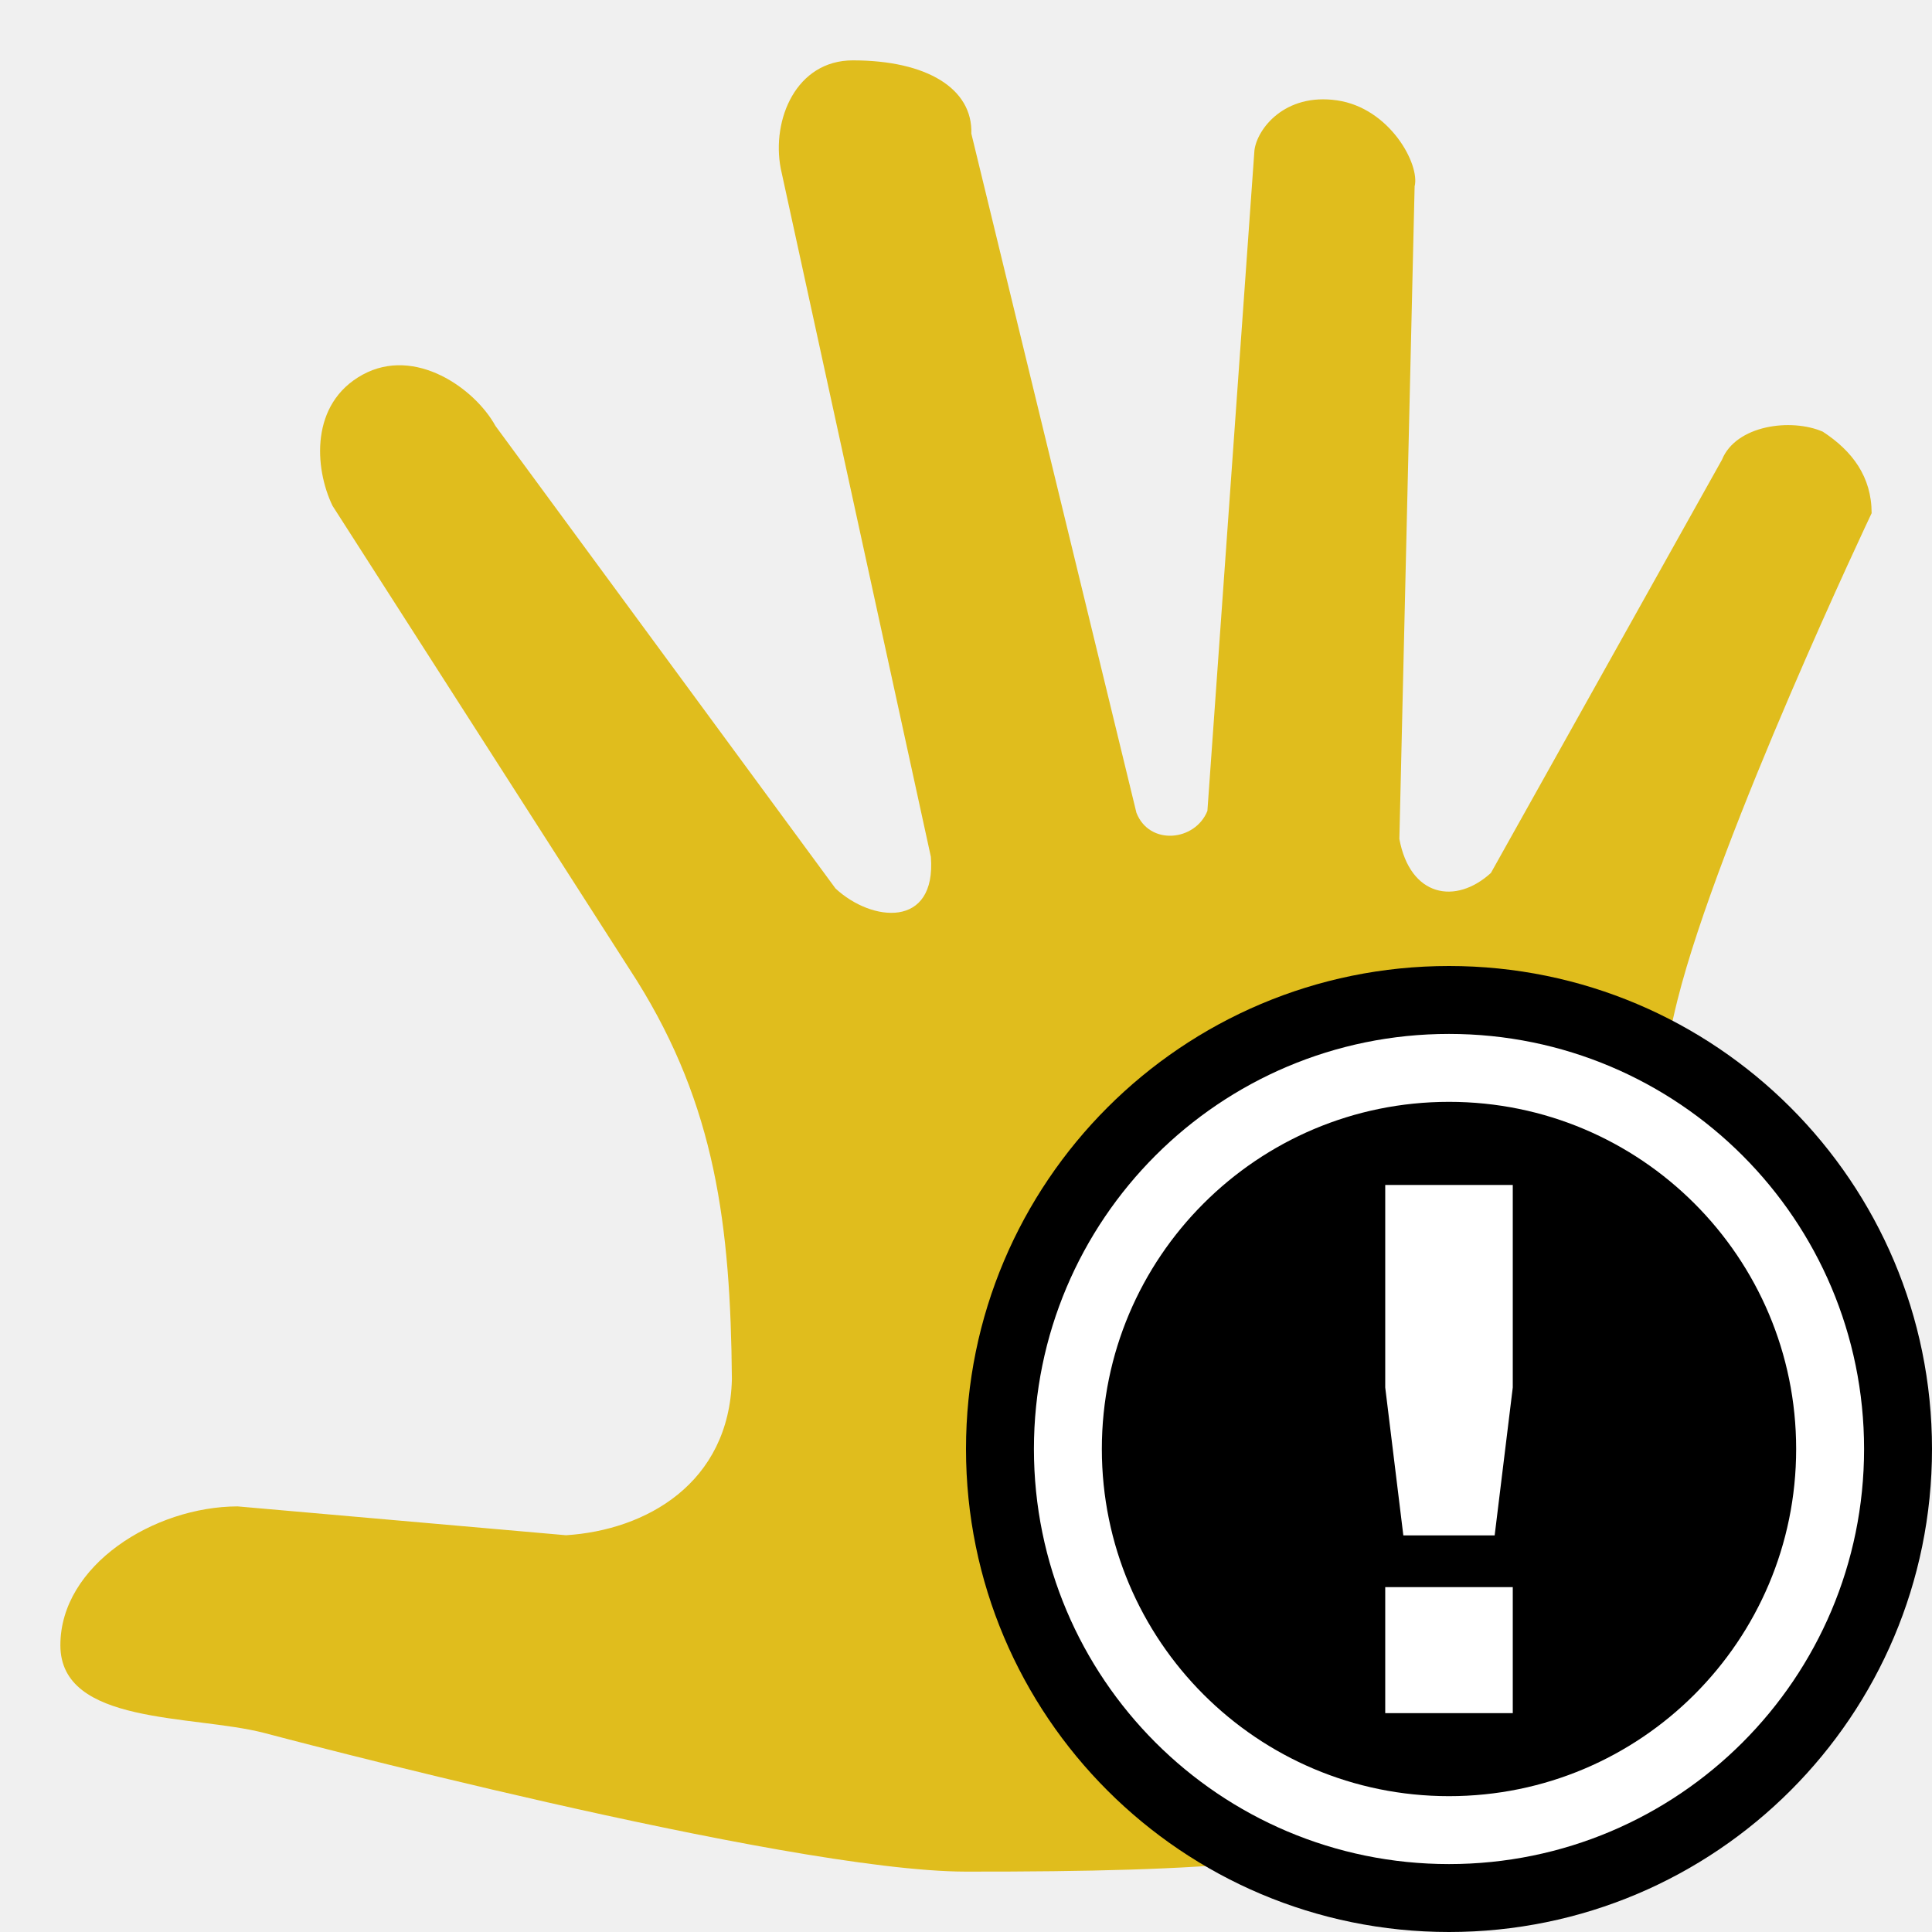
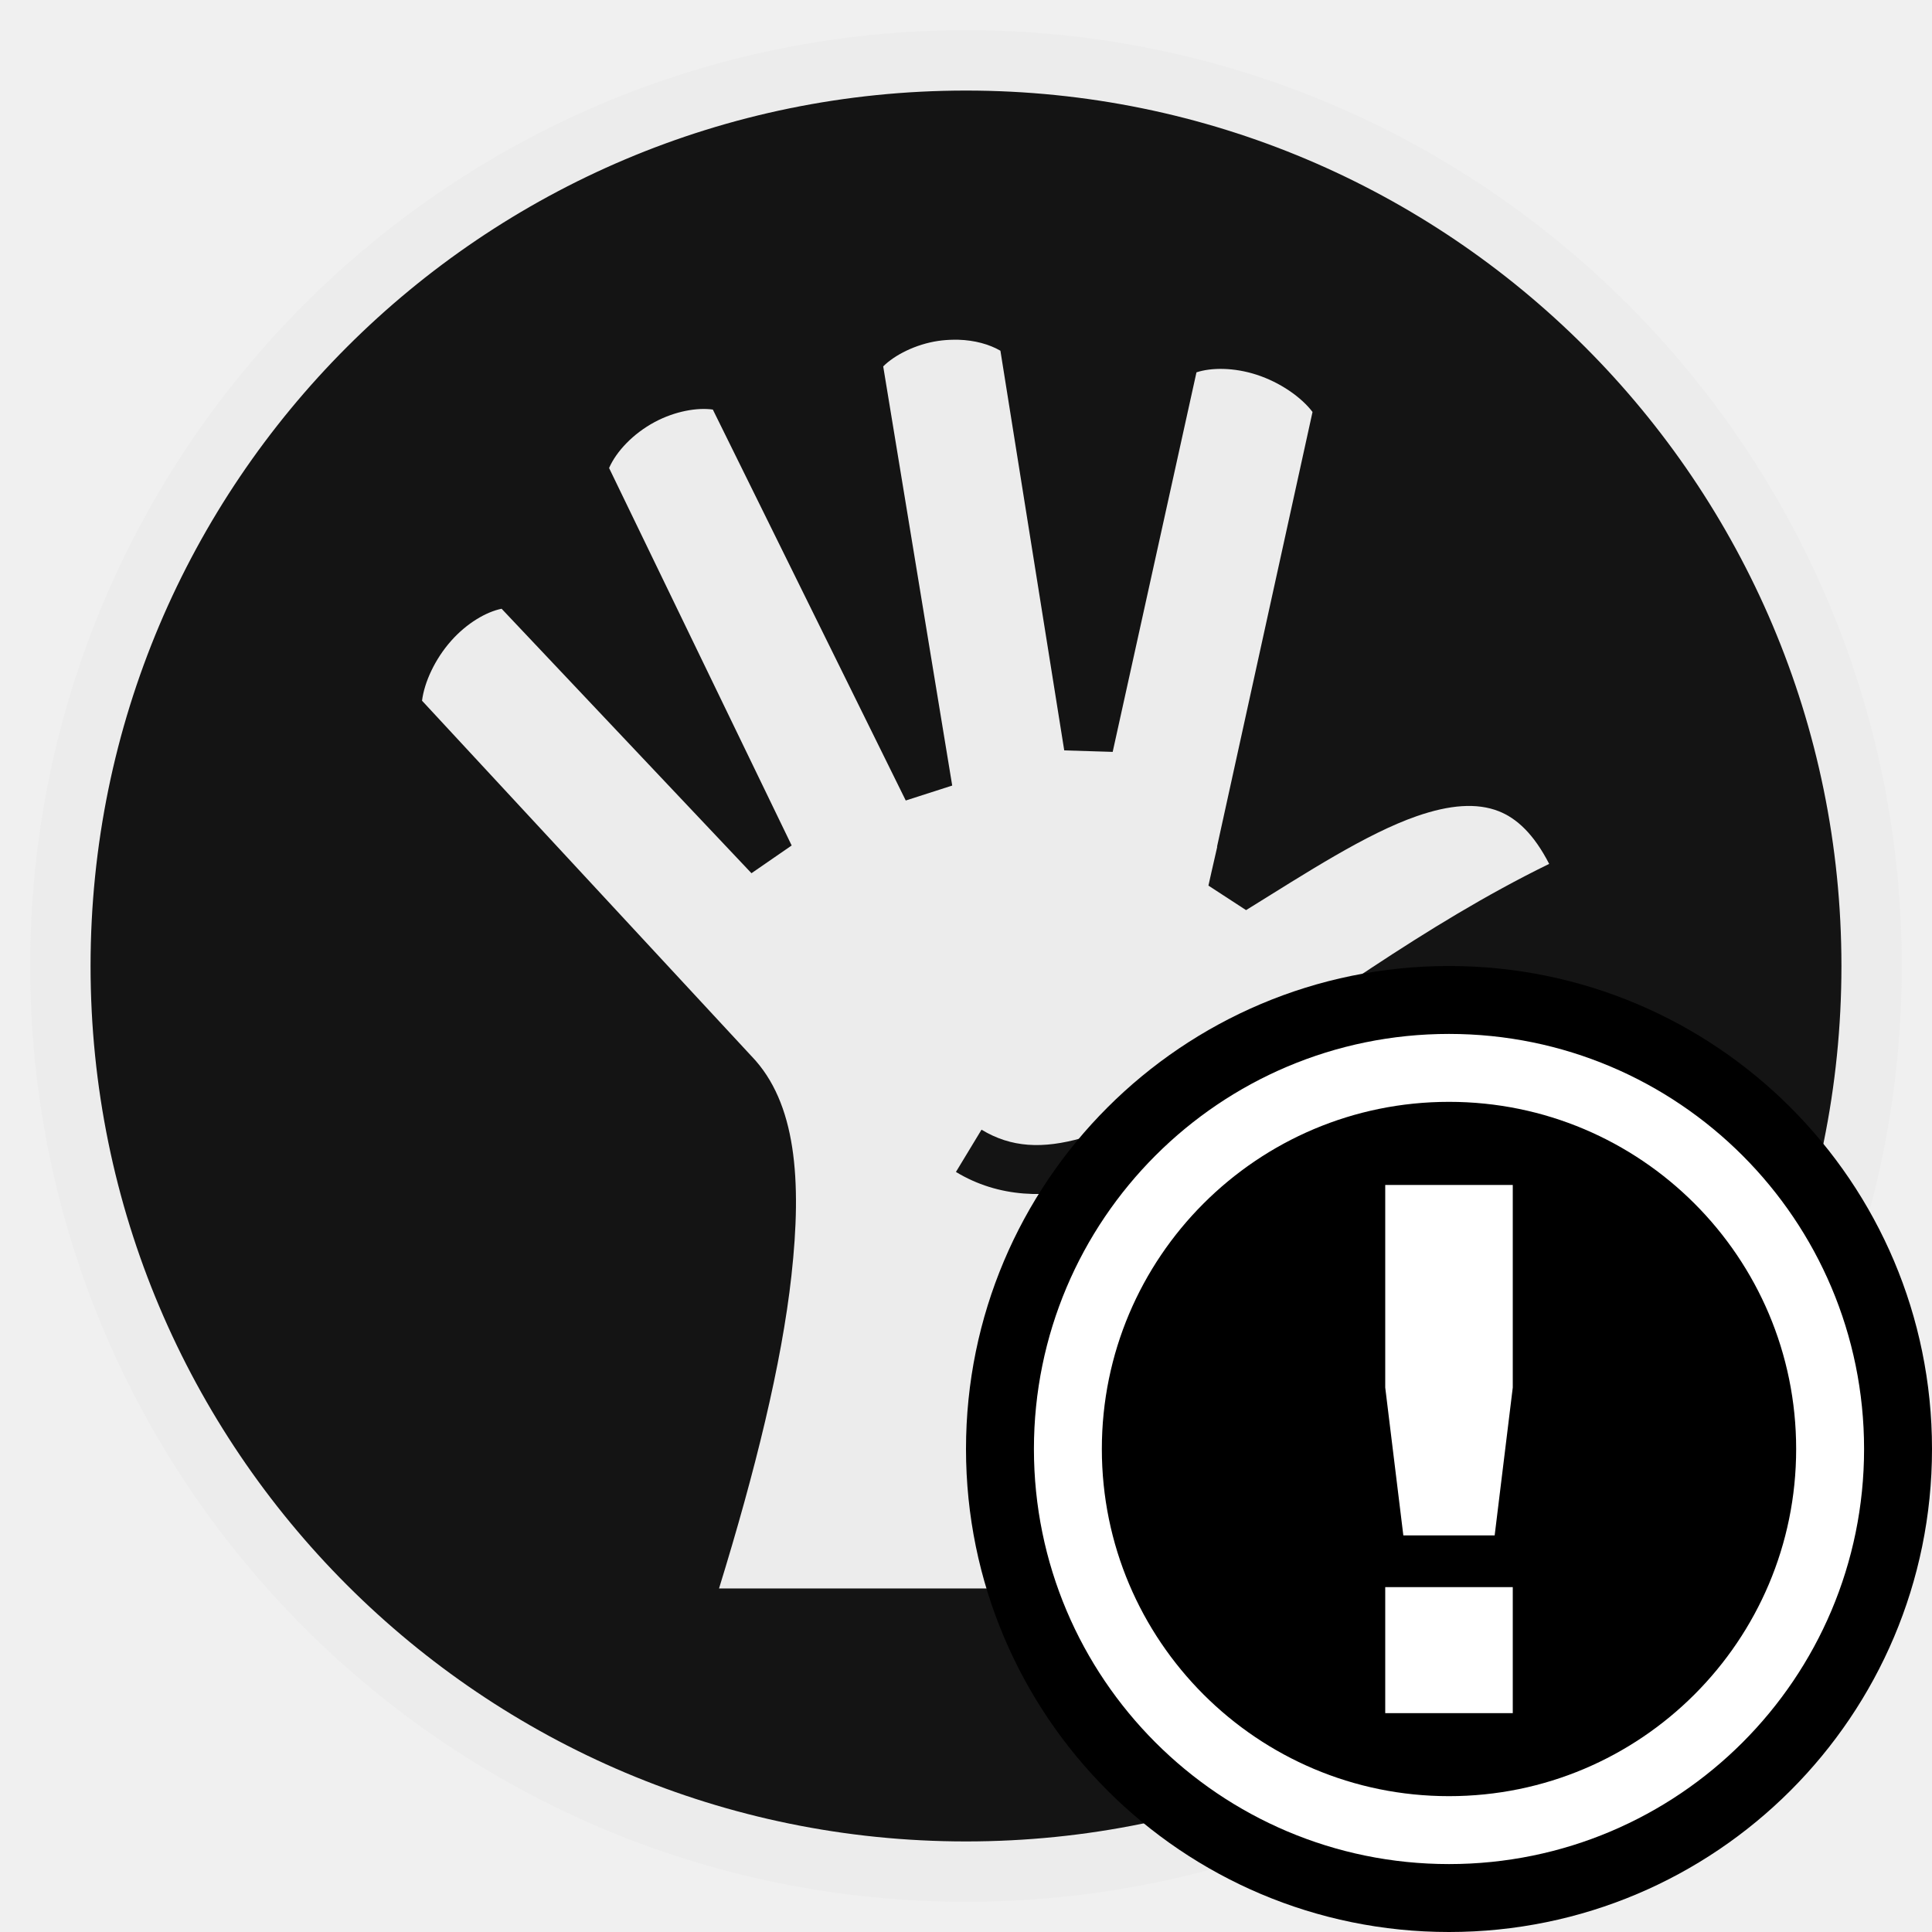
<svg xmlns="http://www.w3.org/2000/svg" style="height: 512px; width: 512px;" viewBox="0 0 512 512">
+   <circle cx="256" cy="256" r="240" fill="#141414" fill-opacity="1" stroke="#ececec" stroke-opacity="1" stroke-width="16" />
  <g class="" style="" transform="translate(0,0)">
-     <path d="M496 136s-40.486 85.32-51.442 128.988c-14.33 57.118 2.078 100.297-18.747 155.68-35.998 64.97-38.435 75.466-169.81 75.33-48.132-.044-186.02-36.76-186.02-36.76C50.97 454.35 16 457.23 16 435.997c0-21.232 24.88-36.736 46.97-36.787l87.03 7.642c21.14-1.326 43.286-13.71 43.96-41.36-.353-40.927-4.4-72.357-25.175-105.6l-80.67-125.864c-4.818-10.02-5.964-27.105 7.983-34.732 13.947-7.628 29.793 3.71 35.205 13.582l90.11 122.57c9.618 8.955 26.738 10.68 25.278-8.38L206.903 44.652c-2.478-12.96 4.1-28.654 19.1-28.654 19.687 0 31.795 7.515 31.413 19.413l43.75 179.984c3.42 8.76 15.545 7.59 18.807-.49l12.462-175.022c.64-5.583 7.922-15.314 21.9-13.286 13.976 2.027 22.035 17 20.555 22.793l-4.044 172.936c2.838 15.327 14.888 17.565 24.266 9.008l61.22-109.487c3.72-9.183 18.288-11.096 26.715-7.455 7.84 5.107 12.954 11.96 12.954 21.603z" fill="#e0bd1d" fill-opacity="1" />
+     <path d="M251.22 18.906c-1.887.027-3.794.16-5.69.438-8.594 1.26-16.57 5.35-20.874 9.656l26.125 158.688-17.593 5.656-73.03-148c-5.852-.847-14.302.584-22.063 4.75-8.054 4.322-14.445 11.026-17.22 17.375L190 210.374l-15.22 10.5L80.188 120.75c-5.81 1.17-13.124 5.42-19.062 12.094-6.188 6.955-10.208 15.767-11.063 22.72l124.688 134.53.125.125c16.778 17.487 19.067 46.66 15.03 83.06-3.703 33.413-13.688 73.89-27.405 118.376h193.22c-22.947-62.09-27.75-117.916-25.564-162.5-8.533 4.21-16.923 7.637-25.22 9.97-18.127 5.096-36.56 4.635-52.748-5.157l9.687-16c11.263 6.812 23.092 7.355 38.03 3.155 14.94-4.2 32.307-13.533 51.345-25.594 35.937-22.766 77.844-54.91 125.53-78.186-5.838-11.33-12.282-17.258-19.092-19.938-8.276-3.257-18.583-2.462-31.063 1.875-19.073 6.63-41.65 21.357-64.594 35.564l-14.25-9.28 1.033-4.626 2.312-10.125c-.033.005-.06.025-.094.03L387.19 46.25c-4.21-5.552-12.187-11.18-21.157-14.094-8.56-2.783-17.125-2.776-22.78-.906l-31.72 143.688-18.342-.563L269.03 23.062c-4.185-2.424-9.777-3.982-15.936-4.156a43.408 43.408 0 0 0-1.875 0z" fill="#ececec" fill-opacity="1" transform="translate(76.8, 76.8) scale(0.7, 0.7) rotate(0, 256, 256) skewX(0) skewY(0)" />
  </g>
  <g class="" style="" transform="translate(256,256)">
    <g>
-       <circle cx="128" cy="128" r="128" fill="#000" fill-opacity="1" />
-       <circle stroke="#fff" stroke-opacity="1" fill="#000" fill-opacity="1" stroke-width="18" cx="128" cy="128" r="101" />
-       <path fill="#fff" fill-opacity="1" d="M111.1 58.03h33.8v53.67l-4.8 39.2h-24.2l-4.8-39.2zm0 106.57h33.8V198h-33.8z" />
+       <circle cx="128" cy="128" r="128" fill="#000000" fill-opacity="1" />
+       <circle stroke="#ffffff" stroke-opacity="1" fill="#000000" fill-opacity="1" stroke-width="18" cx="128" cy="128" r="101" />
+       <path fill="#ffffff" fill-opacity="1" d="M111.1 58.03h33.8v53.67l-4.8 39.2h-24.2l-4.8-39.2zm0 106.57h33.8V198h-33.8z" />
    </g>
  </g>
</svg>
